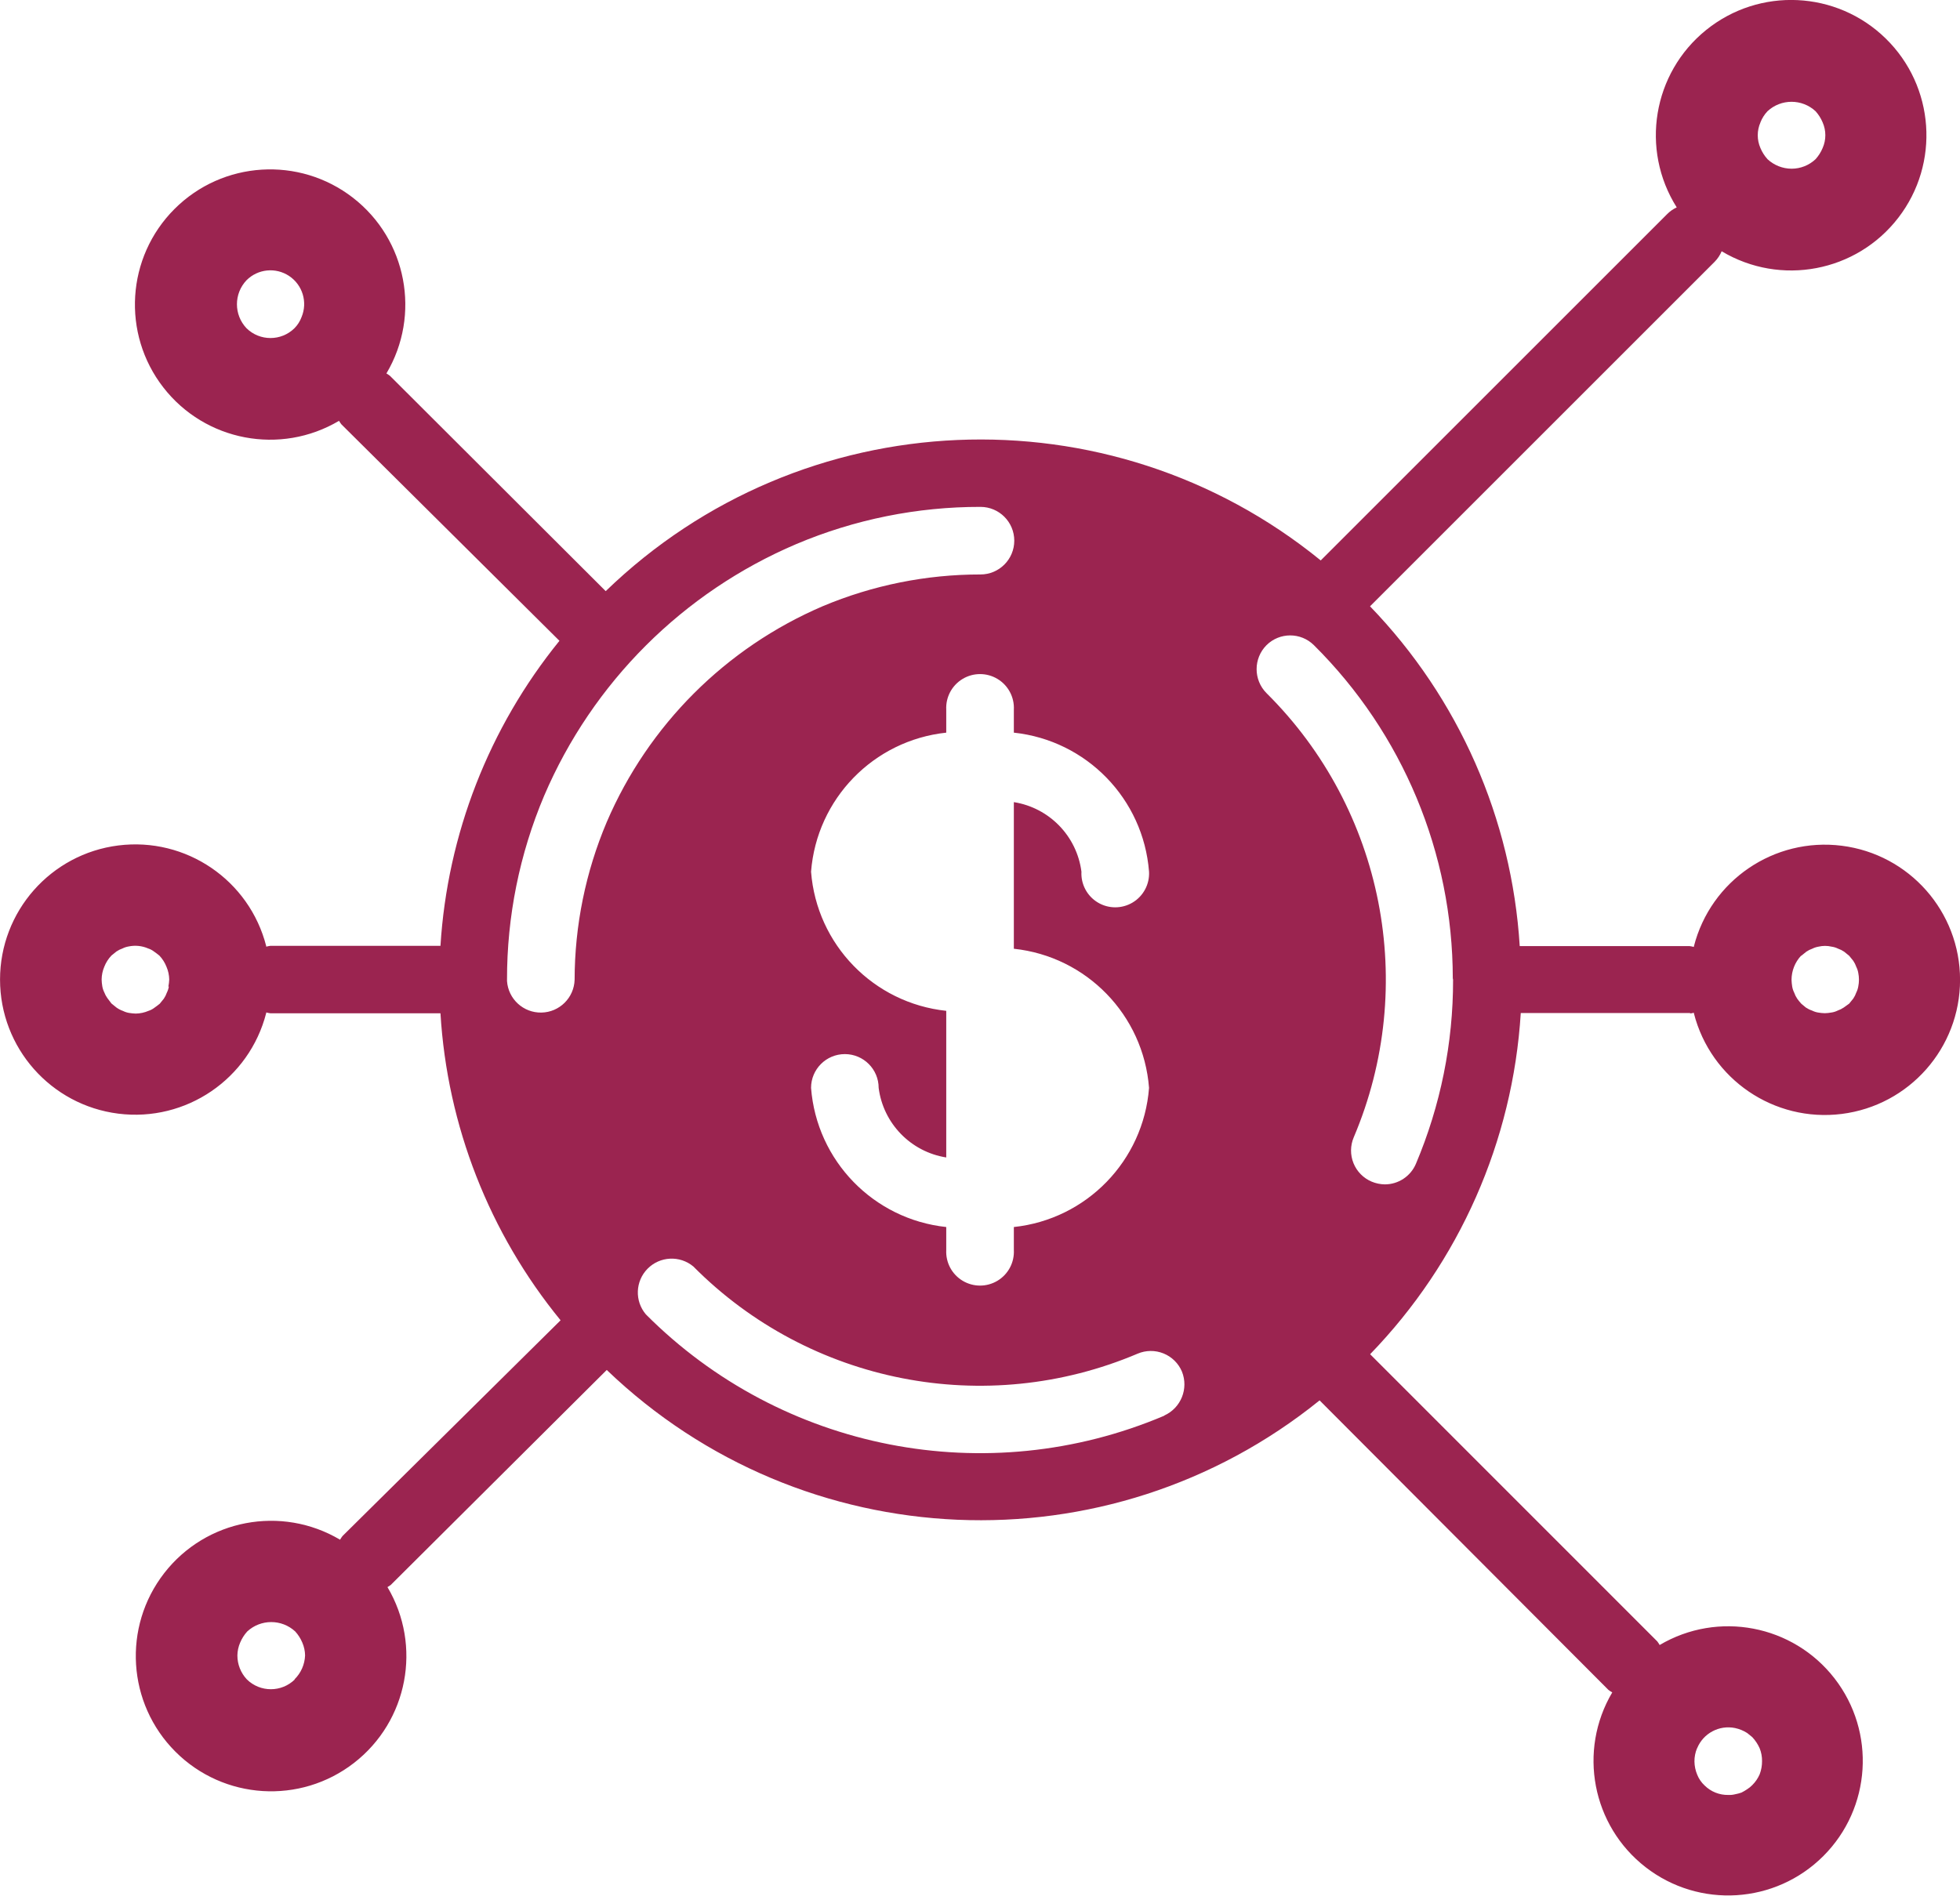
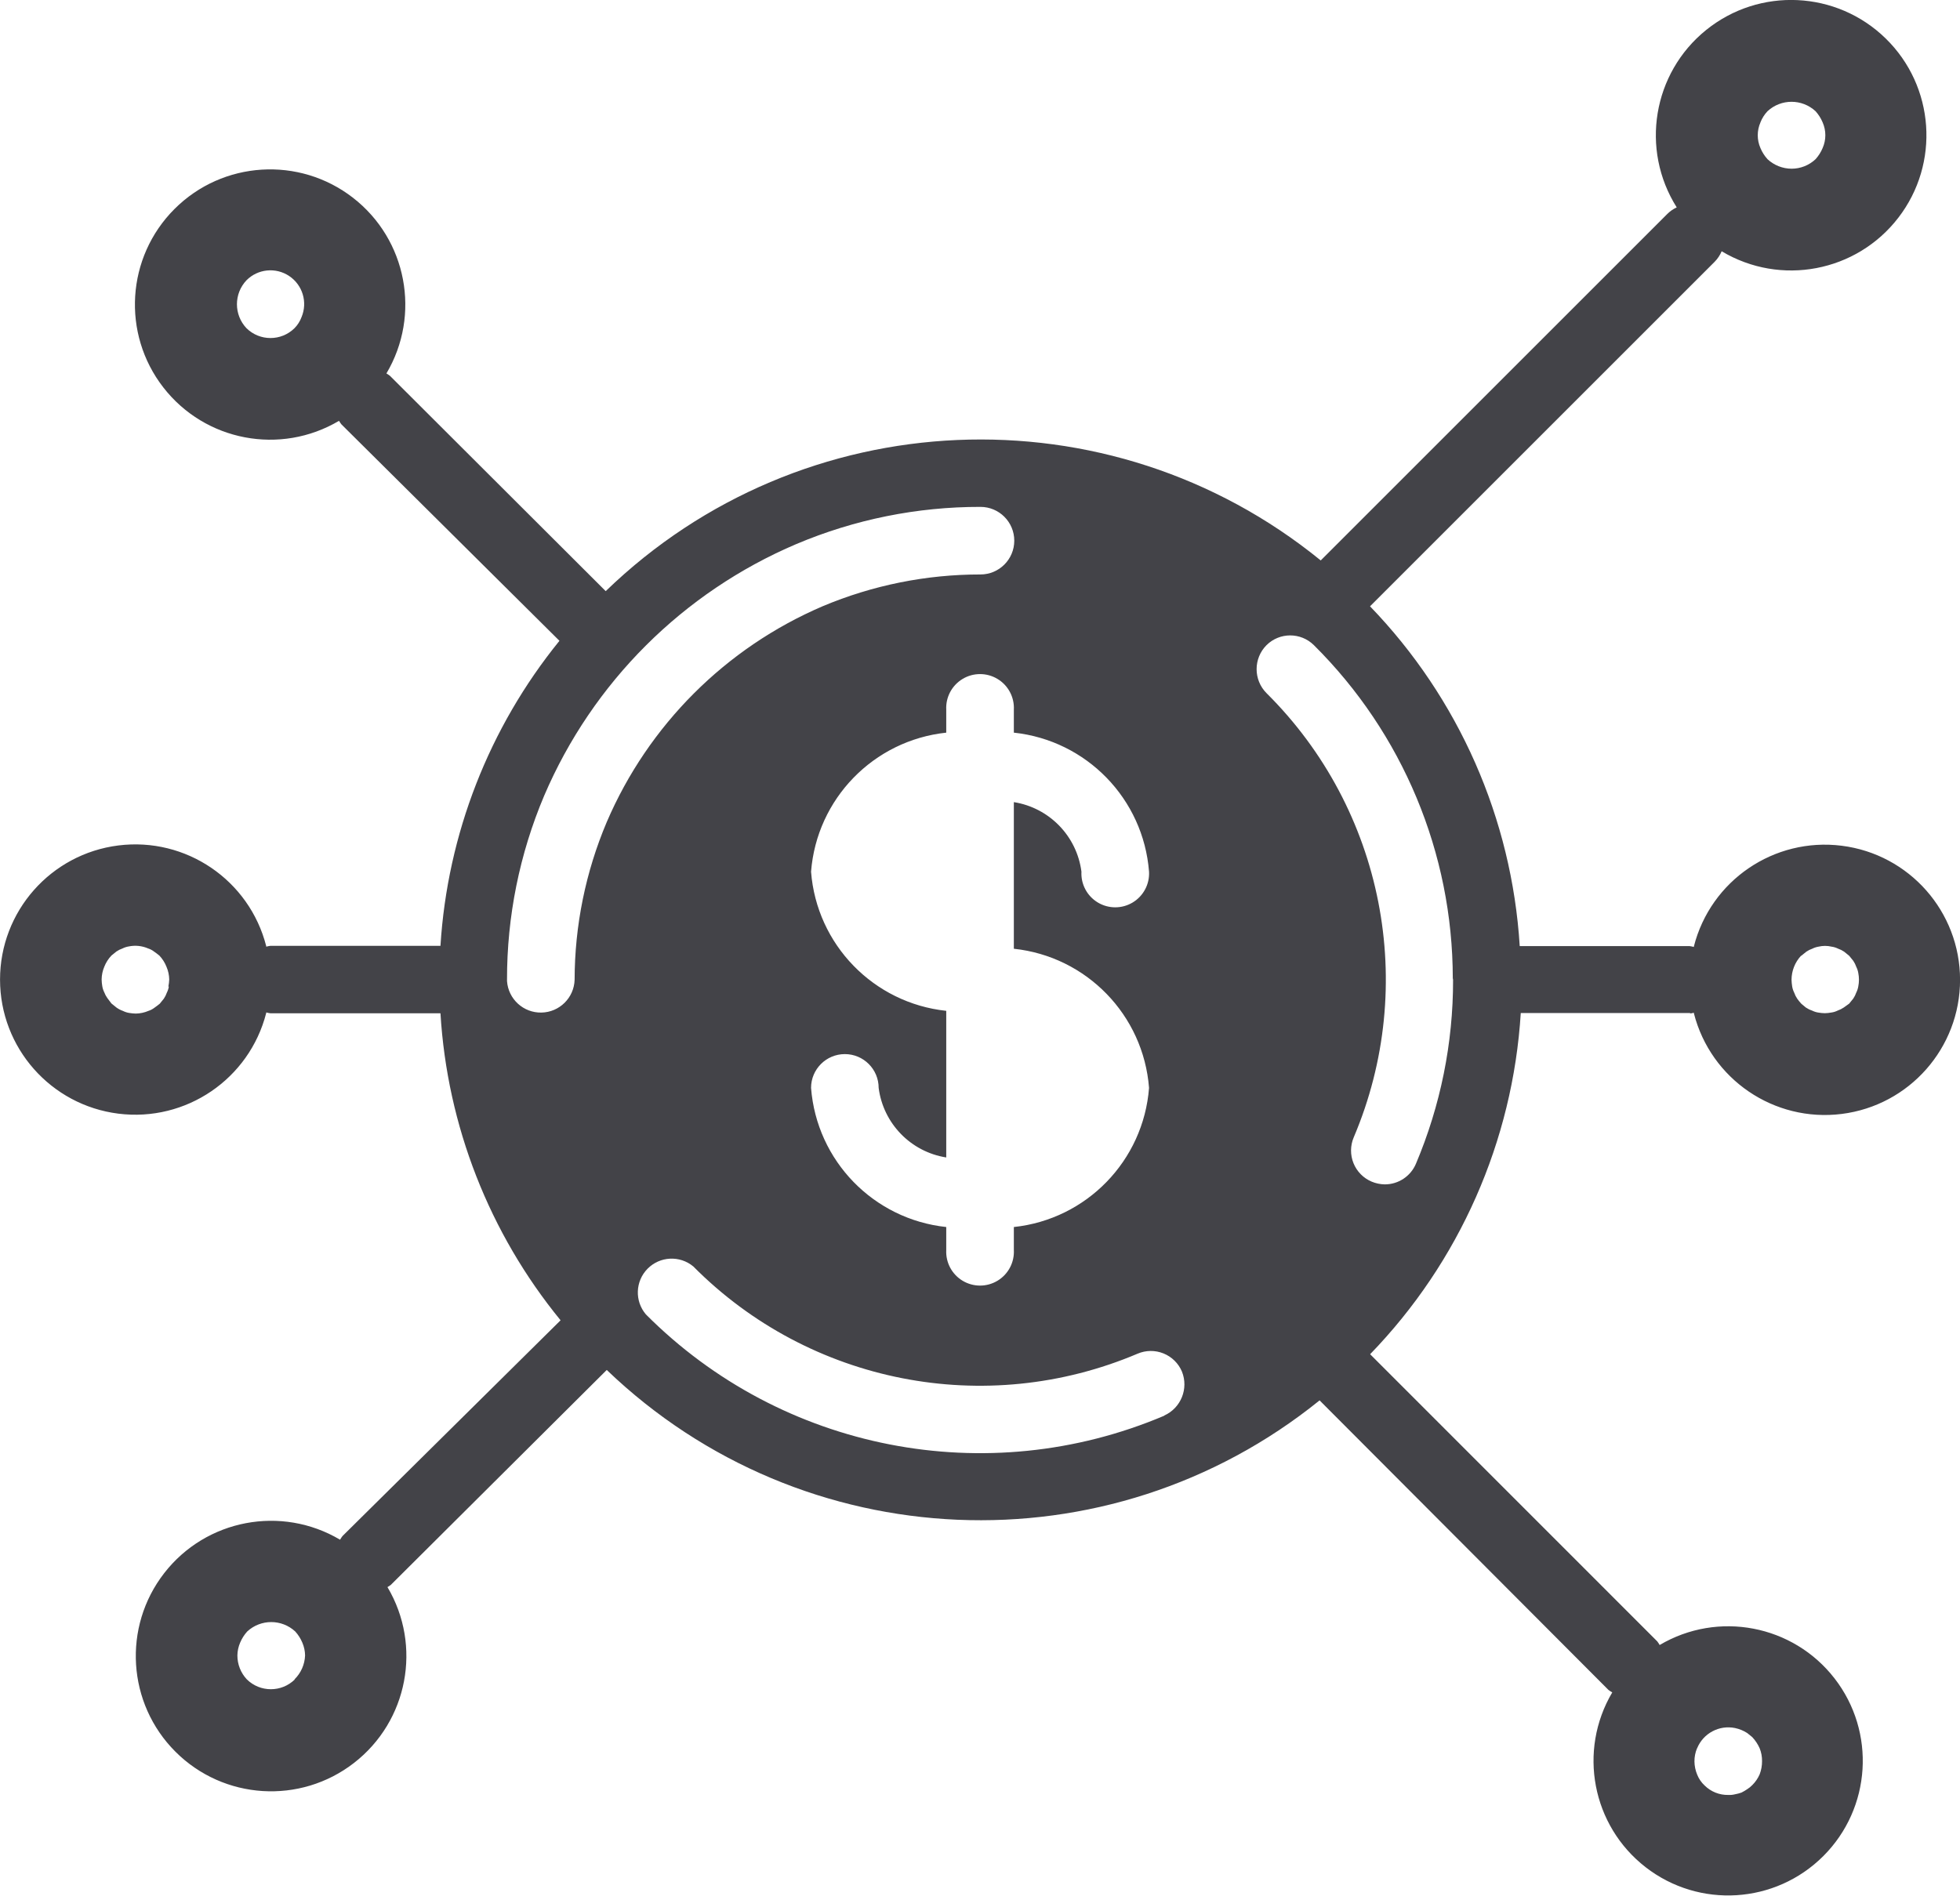
<svg xmlns="http://www.w3.org/2000/svg" width="20.674" height="19.999" viewBox="0 0 20.674 19.999">
-   <path id="distribution_icon" d="M18.822,20.064a.332.332,0,0,0,.045-.009v.006a1.426,1.426,0,1,0,0-.706v.006a.338.338,0,0,0-.045-.009H17.03a5.666,5.666,0,0,0-1.579-3.585l3.635-3.635a.354.354,0,0,0,.074-.111h0a1.427,1.427,0,1,0-.474-.463h0a.351.351,0,0,0-.1.07l-3.655,3.655h0a5.684,5.684,0,0,0-7.542.324h0L5.113,13.335a.336.336,0,0,0-.037-.025h0a1.426,1.426,0,1,0-.5.5h0a.333.333,0,0,0,.025.037l2.3,2.284h0a5.666,5.666,0,0,0-1.255,3.218H3.853a.332.332,0,0,0-.045.009v-.006a1.426,1.426,0,1,0,0,.706v-.006a.338.338,0,0,0,.045.009H5.646A5.651,5.651,0,0,0,6.913,23.3l-2.3,2.276a.331.331,0,0,0-.026.039h0a1.427,1.427,0,1,0,.5.5h0a.337.337,0,0,0,.035-.023L7.4,23.824h0a5.692,5.692,0,0,0,7.519.321L17.966,27.2a.338.338,0,0,0,.04.026h0a1.42,1.42,0,1,0,.5-.5h0a.342.342,0,0,0-.025-.038l-3.029-3.03a5.678,5.678,0,0,0,1.589-3.6h1.793ZM20,19.454l.053-.043a.27.27,0,0,1,.064-.032.226.226,0,0,1,.064-.021.3.3,0,0,1,.139,0,.214.214,0,0,1,.068.021.271.271,0,0,1,.064.032l.053.043.043.053a.268.268,0,0,1,.032.064.227.227,0,0,1,.021.064.359.359,0,0,1,0,.143.227.227,0,0,1-.021.064.269.269,0,0,1-.032.064l-.043.053L20.448,20a.27.27,0,0,1-.064.032.214.214,0,0,1-.068.021.438.438,0,0,1-.068.007.481.481,0,0,1-.071-.007.225.225,0,0,1-.064-.021A.27.27,0,0,1,20.048,20L20,19.96a.562.562,0,0,1-.043-.053.269.269,0,0,1-.032-.064.227.227,0,0,1-.021-.064.541.541,0,0,1-.007-.071.375.375,0,0,1,.1-.254Zm-.431-8.793a.366.366,0,0,1,.075-.118.373.373,0,0,1,.506,0,.41.41,0,0,1,.075.118.335.335,0,0,1,0,.271.409.409,0,0,1-.075.118.368.368,0,0,1-.253.1.375.375,0,0,1-.253-.1.409.409,0,0,1-.075-.118.336.336,0,0,1,0-.27ZM4.181,12.715a.331.331,0,0,1-.075.118.361.361,0,0,1-.506,0,.368.368,0,0,1,0-.506.356.356,0,0,1,.581.388Zm-1.4,7.064a.227.227,0,0,1-.021.064.269.269,0,0,1-.032.064l-.043.053c-.018.014-.036.029-.057.043a.2.2,0,0,1-.061.032.355.355,0,0,1-.135.029.528.528,0,0,1-.071-.007.225.225,0,0,1-.064-.021A.27.27,0,0,1,2.228,20l-.053-.043L2.132,19.9a.268.268,0,0,1-.032-.06.227.227,0,0,1-.021-.064.49.49,0,0,1-.007-.071A.354.354,0,0,1,2.1,19.57a.366.366,0,0,1,.075-.118l.053-.043a.271.271,0,0,1,.064-.032.227.227,0,0,1,.064-.021.341.341,0,0,1,.207.021.2.2,0,0,1,.061.032c.021.014.039.029.057.043a.368.368,0,0,1,.075.118.354.354,0,0,1,.029.135.479.479,0,0,1-.009.074Zm1.329,7.31a.361.361,0,0,1-.506,0,.368.368,0,0,1-.1-.253.354.354,0,0,1,.029-.135.41.41,0,0,1,.075-.118.373.373,0,0,1,.506,0,.41.41,0,0,1,.075.118.354.354,0,0,1,.029.135.375.375,0,0,1-.112.253Zm14.791.727a.355.355,0,0,1,.4-.214.382.382,0,0,1,.129.053l.053.043a.426.426,0,0,1,.078.118.351.351,0,0,1,.025.135.383.383,0,0,1-.025.139.363.363,0,0,1-.078.114.28.28,0,0,1-.053.043.532.532,0,0,1-.061.036.477.477,0,0,1-.068.018.244.244,0,0,1-.071.007.345.345,0,0,1-.25-.1.313.313,0,0,1-.078-.114.372.372,0,0,1-.029-.139.355.355,0,0,1,.027-.139ZM13.12,18.567a.357.357,0,1,1-.713,0,.854.854,0,0,0-.713-.734V19.38a1.6,1.6,0,0,1,1.426,1.468,1.6,1.6,0,0,1-1.426,1.468v.242a.357.357,0,1,1-.713,0v-.242a1.6,1.6,0,0,1-1.426-1.468.356.356,0,0,1,.713,0,.854.854,0,0,0,.713.734V20.035a1.6,1.6,0,0,1-1.426-1.468A1.6,1.6,0,0,1,10.981,17.1v-.242a.357.357,0,1,1,.713,0V17.1a1.6,1.6,0,0,1,1.426,1.467Zm-6.059,1.14a.357.357,0,0,1-.713.014v-.014a4.965,4.965,0,0,1,.392-1.942A5.038,5.038,0,0,1,9.4,15.11a4.965,4.965,0,0,1,1.942-.392.356.356,0,0,1,0,.713,4.285,4.285,0,0,0-1.664.335A4.338,4.338,0,0,0,7.4,18.043,4.286,4.286,0,0,0,7.061,19.707Zm6.219,4.6a4.975,4.975,0,0,1-5.467-1.069.357.357,0,0,1,.5-.506,4.259,4.259,0,0,0,4.687.92.356.356,0,0,1,.467.189.361.361,0,0,1-.187.464Zm3.047-4.6a4.965,4.965,0,0,1-.392,1.942.356.356,0,0,1-.328.217.373.373,0,0,1-.139-.029.356.356,0,0,1-.189-.467,4.259,4.259,0,0,0-.92-4.687.359.359,0,0,1,0-.506.355.355,0,0,1,.5,0,4.957,4.957,0,0,1,1.465,3.514Z" transform="translate(-1 -9.37)" fill="#9b2450" />
+   <path id="distribution_icon" d="M18.822,20.064a.332.332,0,0,0,.045-.009v.006a1.426,1.426,0,1,0,0-.706v.006a.338.338,0,0,0-.045-.009H17.03a5.666,5.666,0,0,0-1.579-3.585l3.635-3.635a.354.354,0,0,0,.074-.111h0a1.427,1.427,0,1,0-.474-.463h0a.351.351,0,0,0-.1.07l-3.655,3.655h0a5.684,5.684,0,0,0-7.542.324h0L5.113,13.335a.336.336,0,0,0-.037-.025h0a1.426,1.426,0,1,0-.5.5h0a.333.333,0,0,0,.025.037l2.3,2.284h0a5.666,5.666,0,0,0-1.255,3.218H3.853a.332.332,0,0,0-.045.009v-.006a1.426,1.426,0,1,0,0,.706v-.006a.338.338,0,0,0,.045.009H5.646A5.651,5.651,0,0,0,6.913,23.3l-2.3,2.276a.331.331,0,0,0-.026.039h0a1.427,1.427,0,1,0,.5.5h0a.337.337,0,0,0,.035-.023L7.4,23.824h0a5.692,5.692,0,0,0,7.519.321L17.966,27.2a.338.338,0,0,0,.04.026h0a1.42,1.42,0,1,0,.5-.5h0a.342.342,0,0,0-.025-.038l-3.029-3.03a5.678,5.678,0,0,0,1.589-3.6h1.793ZM20,19.454l.053-.043a.27.27,0,0,1,.064-.032.226.226,0,0,1,.064-.021.3.3,0,0,1,.139,0,.214.214,0,0,1,.068.021.271.271,0,0,1,.064.032l.053.043.043.053a.268.268,0,0,1,.032.064.227.227,0,0,1,.021.064.359.359,0,0,1,0,.143.227.227,0,0,1-.021.064.269.269,0,0,1-.032.064l-.043.053L20.448,20a.27.27,0,0,1-.064.032.214.214,0,0,1-.068.021.438.438,0,0,1-.068.007.481.481,0,0,1-.071-.007.225.225,0,0,1-.064-.021A.27.27,0,0,1,20.048,20L20,19.96a.562.562,0,0,1-.043-.053.269.269,0,0,1-.032-.064.227.227,0,0,1-.021-.064.541.541,0,0,1-.007-.071.375.375,0,0,1,.1-.254Zm-.431-8.793a.366.366,0,0,1,.075-.118.373.373,0,0,1,.506,0,.41.41,0,0,1,.075.118.335.335,0,0,1,0,.271.409.409,0,0,1-.075.118.368.368,0,0,1-.253.1.375.375,0,0,1-.253-.1.409.409,0,0,1-.075-.118.336.336,0,0,1,0-.27ZM4.181,12.715a.331.331,0,0,1-.075.118.361.361,0,0,1-.506,0,.368.368,0,0,1,0-.506.356.356,0,0,1,.581.388Zm-1.4,7.064a.227.227,0,0,1-.021.064.269.269,0,0,1-.032.064l-.043.053c-.018.014-.036.029-.057.043a.2.2,0,0,1-.061.032.355.355,0,0,1-.135.029.528.528,0,0,1-.071-.007.225.225,0,0,1-.064-.021A.27.27,0,0,1,2.228,20l-.053-.043L2.132,19.9a.268.268,0,0,1-.032-.06.227.227,0,0,1-.021-.064.49.49,0,0,1-.007-.071A.354.354,0,0,1,2.1,19.57a.366.366,0,0,1,.075-.118l.053-.043a.271.271,0,0,1,.064-.032.227.227,0,0,1,.064-.021.341.341,0,0,1,.207.021.2.2,0,0,1,.061.032c.021.014.039.029.057.043a.368.368,0,0,1,.075.118.354.354,0,0,1,.029.135.479.479,0,0,1-.009.074Zm1.329,7.31a.361.361,0,0,1-.506,0,.368.368,0,0,1-.1-.253.354.354,0,0,1,.029-.135.41.41,0,0,1,.075-.118.373.373,0,0,1,.506,0,.41.41,0,0,1,.075.118.354.354,0,0,1,.029.135.375.375,0,0,1-.112.253Zm14.791.727a.355.355,0,0,1,.4-.214.382.382,0,0,1,.129.053l.053.043a.426.426,0,0,1,.078.118.351.351,0,0,1,.025.135.383.383,0,0,1-.025.139.363.363,0,0,1-.078.114.28.28,0,0,1-.053.043.532.532,0,0,1-.061.036.477.477,0,0,1-.068.018.244.244,0,0,1-.071.007.345.345,0,0,1-.25-.1.313.313,0,0,1-.078-.114.372.372,0,0,1-.029-.139.355.355,0,0,1,.027-.139ZM13.12,18.567a.357.357,0,1,1-.713,0,.854.854,0,0,0-.713-.734V19.38a1.6,1.6,0,0,1,1.426,1.468,1.6,1.6,0,0,1-1.426,1.468v.242a.357.357,0,1,1-.713,0v-.242a1.6,1.6,0,0,1-1.426-1.468.356.356,0,0,1,.713,0,.854.854,0,0,0,.713.734V20.035a1.6,1.6,0,0,1-1.426-1.468A1.6,1.6,0,0,1,10.981,17.1v-.242a.357.357,0,1,1,.713,0V17.1a1.6,1.6,0,0,1,1.426,1.467Zm-6.059,1.14a.357.357,0,0,1-.713.014v-.014a4.965,4.965,0,0,1,.392-1.942A5.038,5.038,0,0,1,9.4,15.11a4.965,4.965,0,0,1,1.942-.392.356.356,0,0,1,0,.713,4.285,4.285,0,0,0-1.664.335A4.338,4.338,0,0,0,7.4,18.043,4.286,4.286,0,0,0,7.061,19.707Zm6.219,4.6a4.975,4.975,0,0,1-5.467-1.069.357.357,0,0,1,.5-.506,4.259,4.259,0,0,0,4.687.92.356.356,0,0,1,.467.189.361.361,0,0,1-.187.464Zm3.047-4.6a4.965,4.965,0,0,1-.392,1.942.356.356,0,0,1-.328.217.373.373,0,0,1-.139-.029.356.356,0,0,1-.189-.467,4.259,4.259,0,0,0-.92-4.687.359.359,0,0,1,0-.506.355.355,0,0,1,.5,0,4.957,4.957,0,0,1,1.465,3.514Z" transform="translate(-1 -9.37)" fill="#434348" />
</svg>
